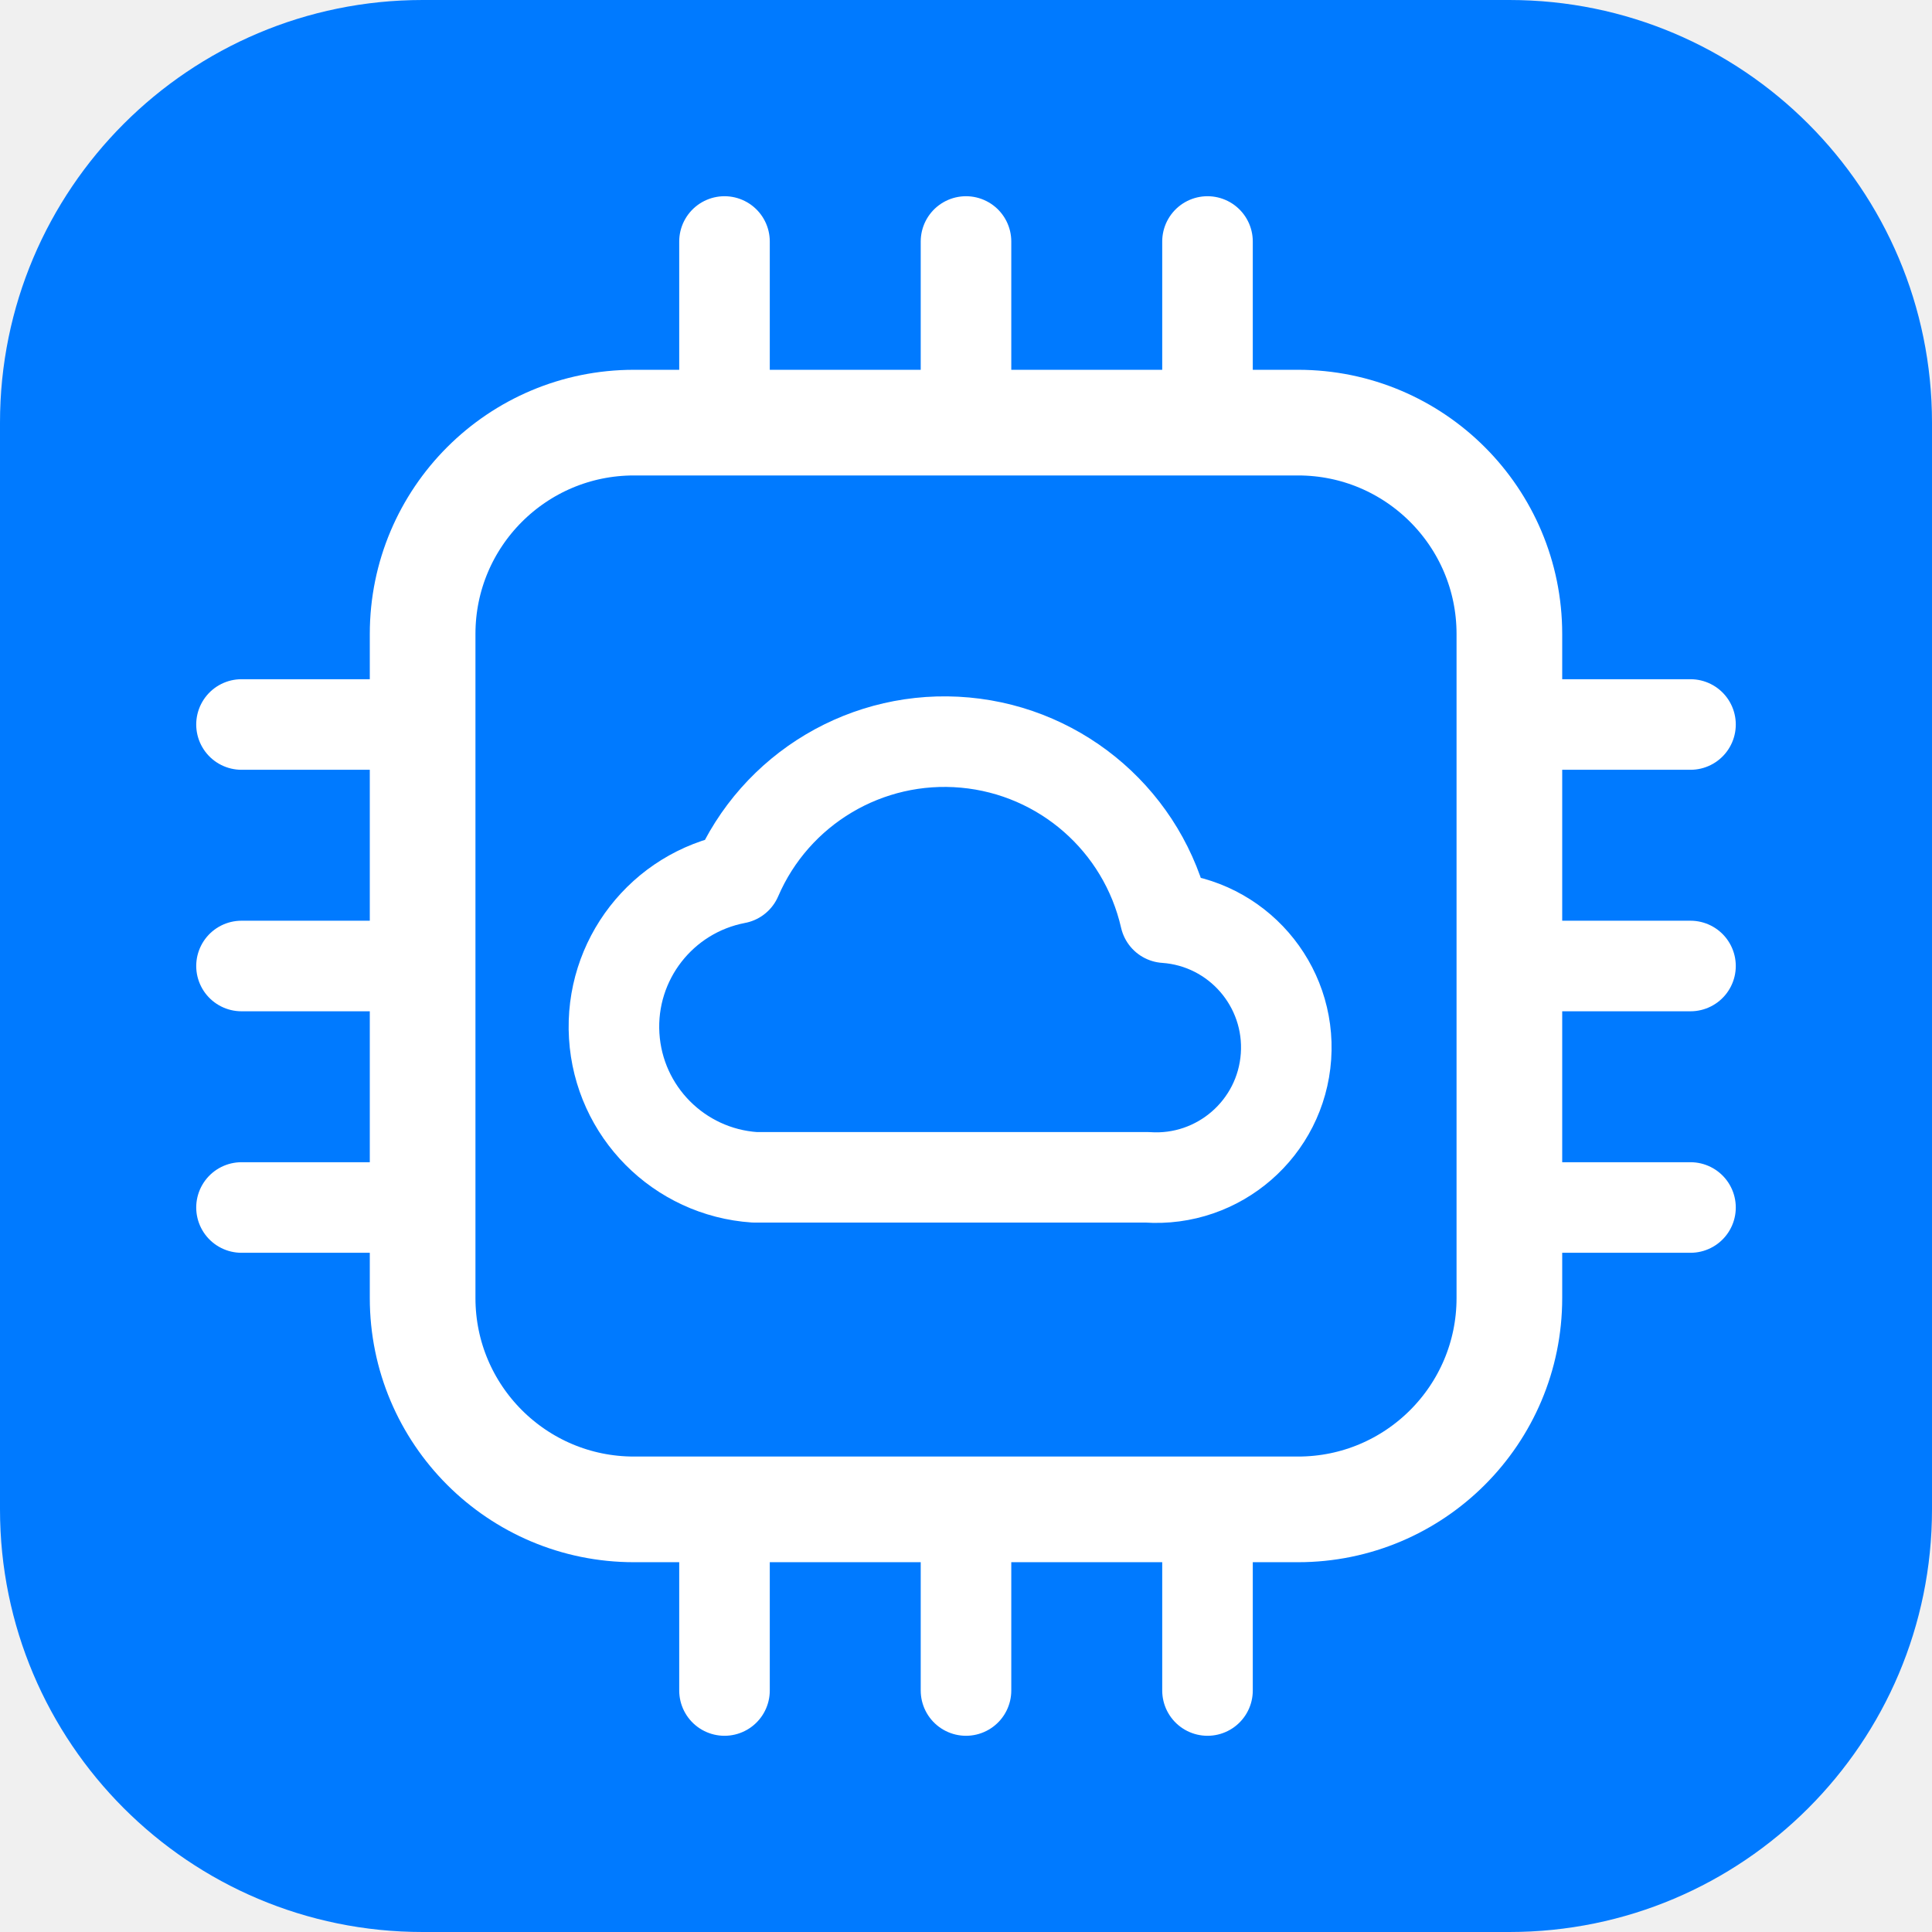
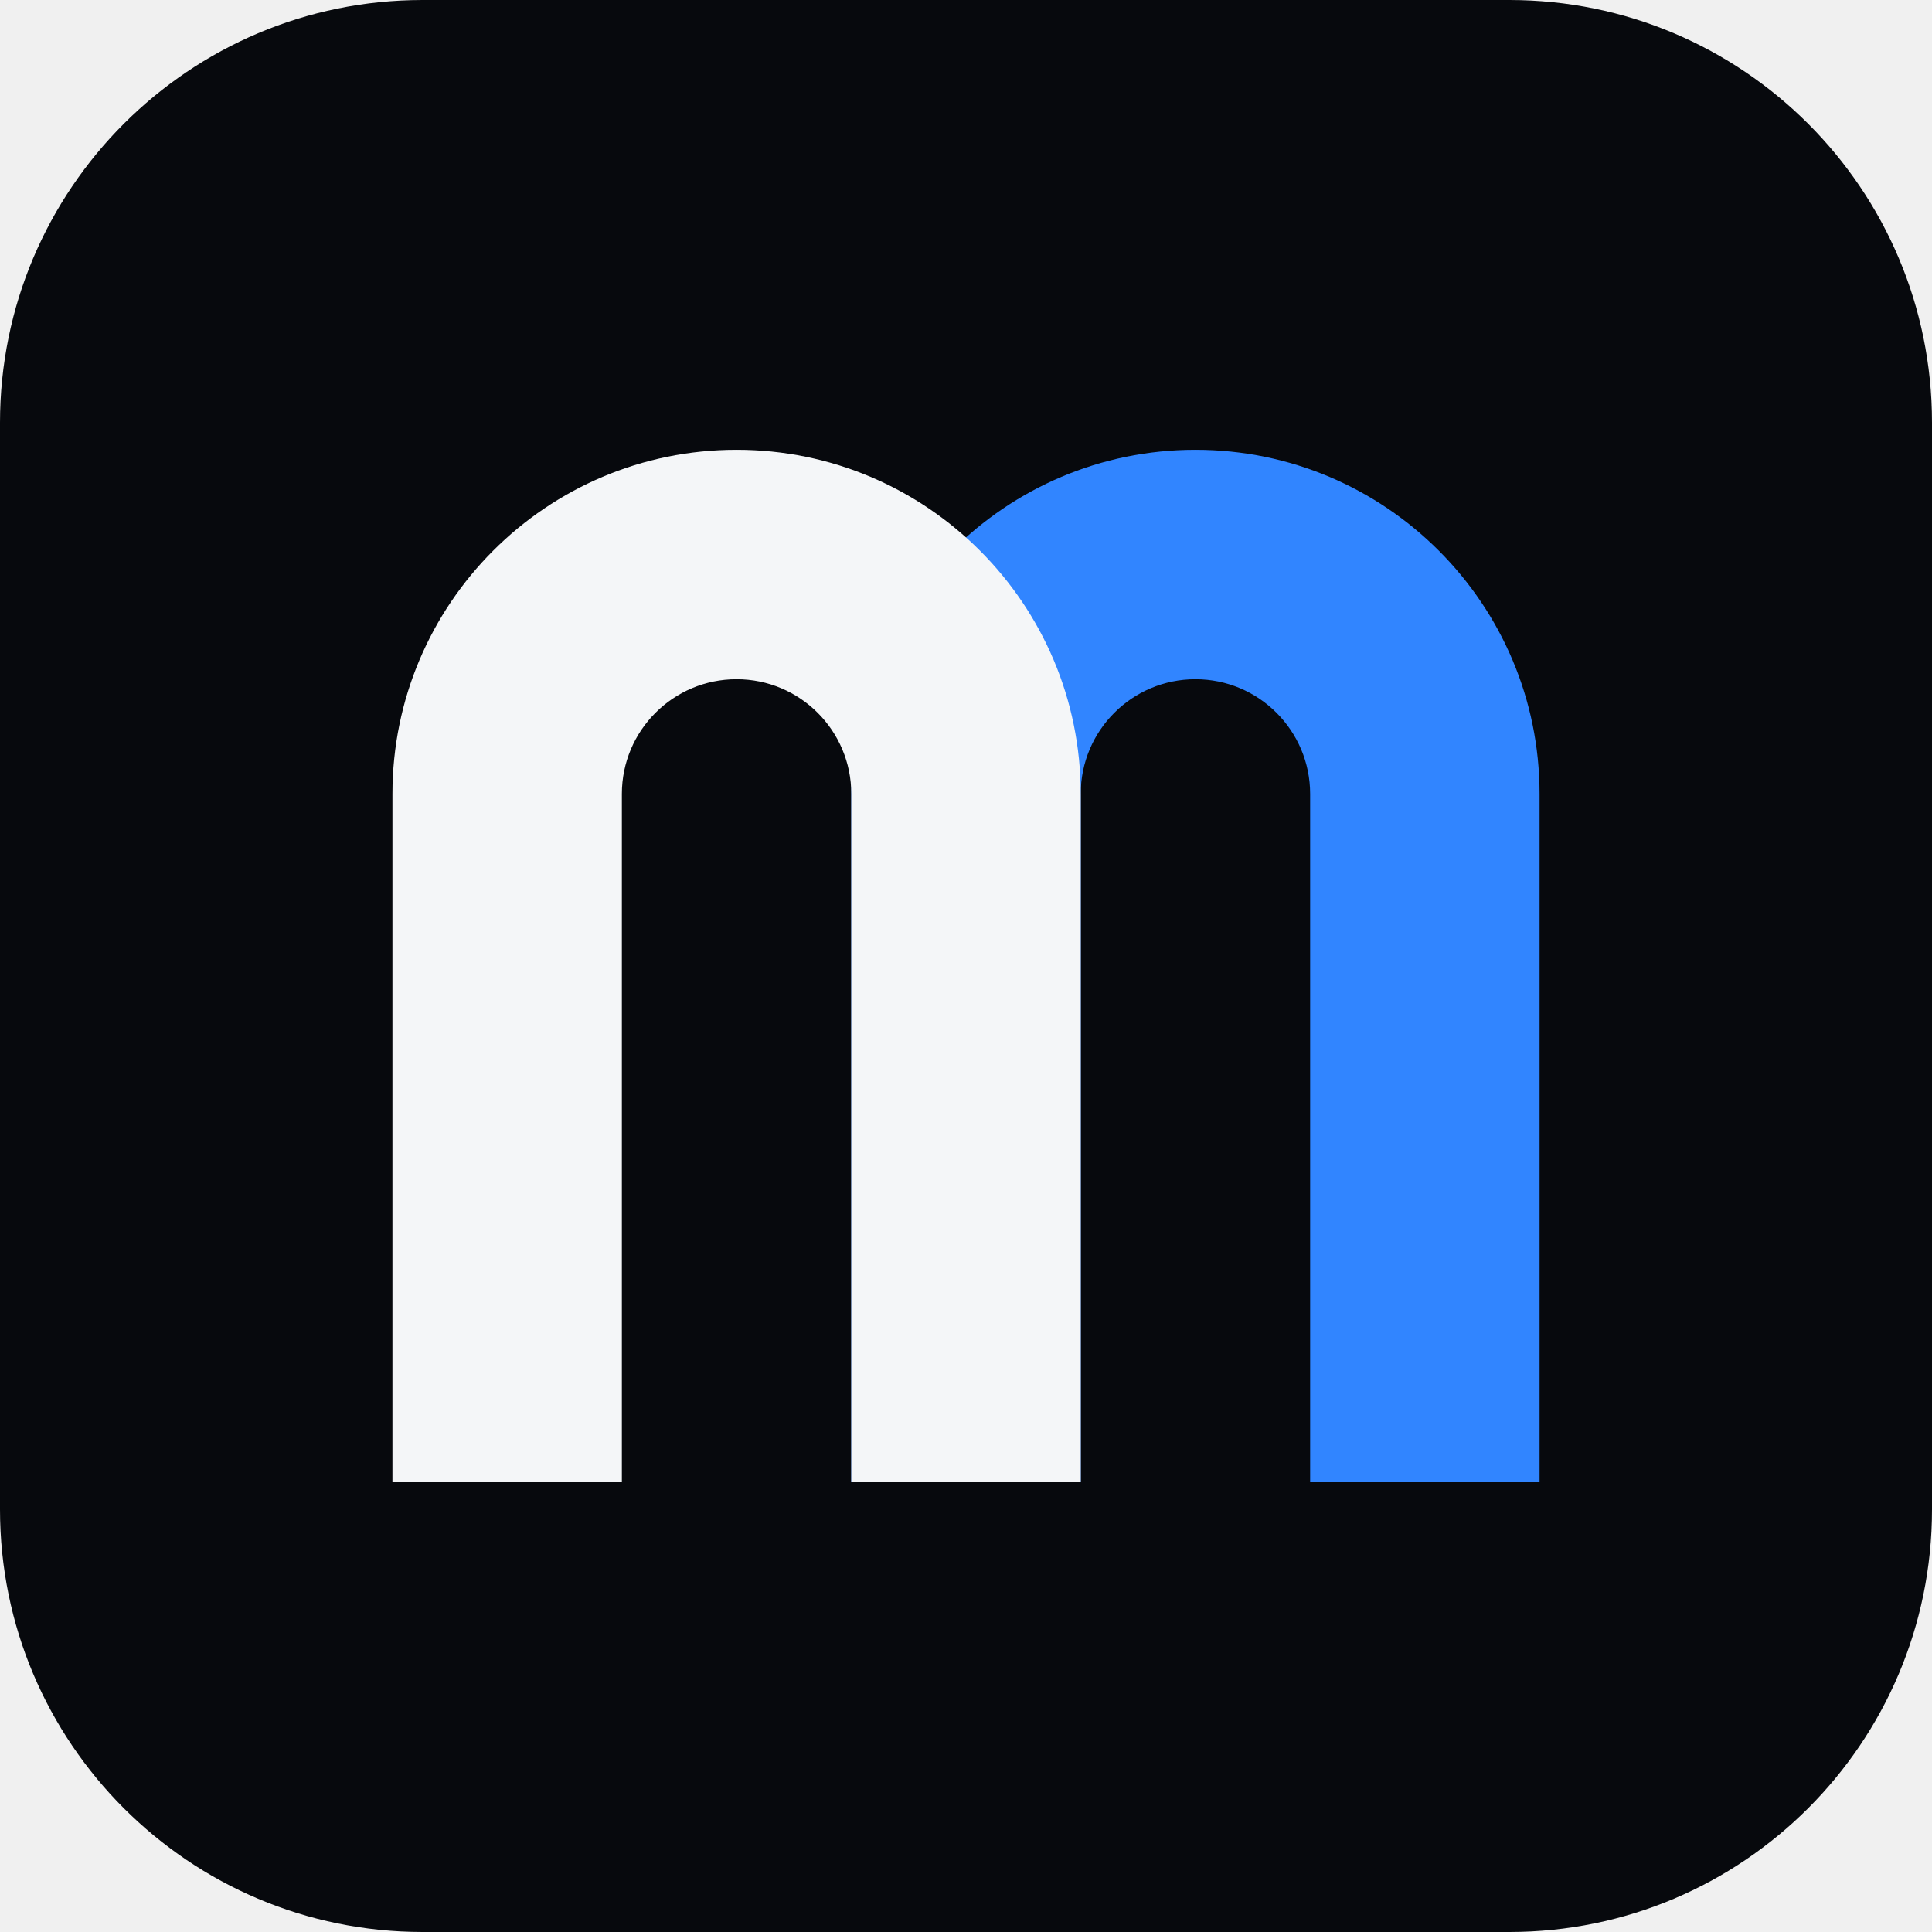
<svg xmlns="http://www.w3.org/2000/svg" viewBox="0 0 64 64">
-   <rect width="64" height="64" rx="14" fill="#007aff" />
-   <g fill="none" stroke="#fff" stroke-width="3.5" stroke-linecap="round" stroke-linejoin="round">
-     <rect x="14" y="14" width="36" height="36" rx="7" />
-     <path d="M24 8v6M32 8v6M40 8v6M24 50v6M32 50v6M40 50v6M8 24h6M8 32h6M8 40h6M50 24h6M50 32h6M50 40h6" stroke-width="3" />
-     <path d="M25 39a5 5 0 0 1-.6-9.9 7.5 7.5 0 0 1 14.2 1.3A4.3 4.3 0 0 1 38 39z" stroke-width="3" />
+   <rect width="64" height="64" rx="14" fill="#07090D" />
+   <g transform="translate(3.50 0.65) scale(0.2375)">
+     <path d="M104 204V108A48 48 0 0 1 200 108V204H168V108A16 16 0 0 0 136 108V204Z" fill="#3185FF" />
+     <path d="M40 204V108A48 48 0 0 1 136 108V204H104V108A16 16 0 0 0 72 108V204Z" fill="#F4F6F8" />
  </g>
</svg>
